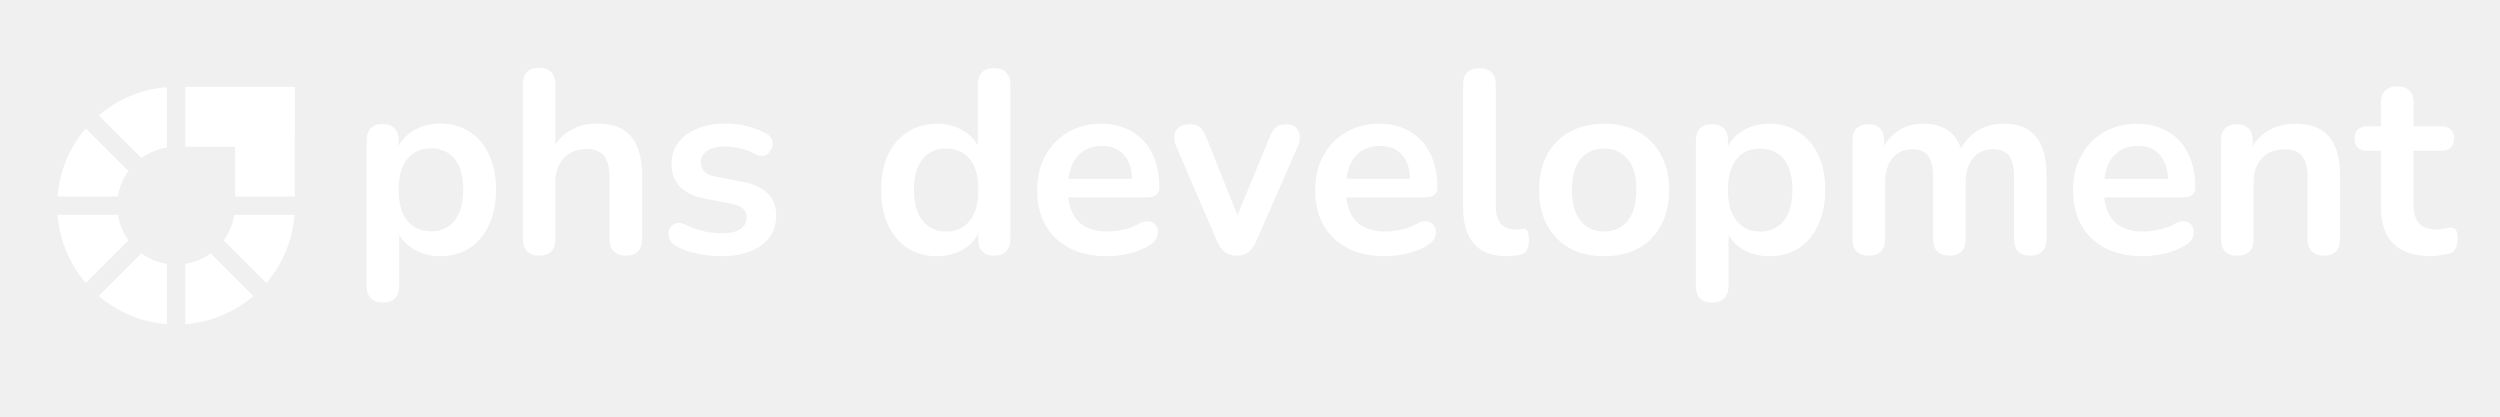
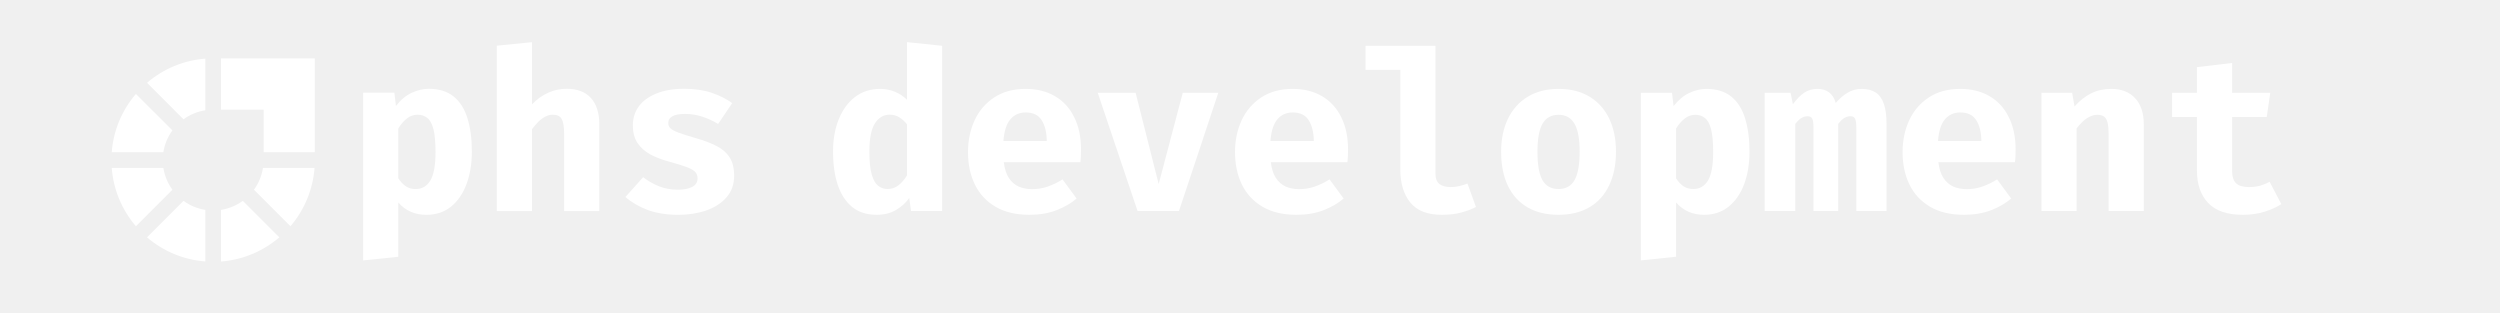
- <svg xmlns="http://www.w3.org/2000/svg" width="300" zoomAndPan="magnify" viewBox="0 0 224.88 37.5" height="50" preserveAspectRatio="xMidYMid meet" version="1.0">
+ <svg xmlns="http://www.w3.org/2000/svg" width="400" zoomAndPan="magnify" viewBox="0 0 300 37.5" height="50" preserveAspectRatio="xMidYMid meet" version="1.0">
  <defs>
    <g />
-     <clipPath id="0df2c410d7">
-       <path d="M 16 7.816 L 26.586 7.816 L 26.586 18 L 16 18 Z M 16 7.816 " clip-rule="nonzero" />
+     <clipPath id="8170b125d6">
+       <path d="M 26 7.004 L 37.828 7.004 L 37.828 19 L 26 19 Z M 26 7.004 " clip-rule="nonzero" />
    </clipPath>
-     <clipPath id="bffb2a2ee5">
-       <path d="M 8 7.816 L 15 7.816 L 15 29.281 L 8 29.281 Z M 8 7.816 " clip-rule="nonzero" />
+     <clipPath id="0389c8d76b">
+       <path d="M 17 7.004 L 25 7.004 L 25 31.426 L 17 31.426 Z M 17 7.004 " clip-rule="nonzero" />
    </clipPath>
-     <clipPath id="3441b4f336">
-       <path d="M 5.121 11 L 23 11 L 23 29.281 L 5.121 29.281 Z M 5.121 11 " clip-rule="nonzero" />
+     <clipPath id="c8b9297d65">
+       <path d="M 13.406 11 L 34 11 L 34 31.426 L 13.406 31.426 Z M 13.406 11 " clip-rule="nonzero" />
    </clipPath>
-     <clipPath id="a9ab16dcb4">
-       <path d="M 5.121 19 L 26.586 19 L 26.586 26 L 5.121 26 Z M 5.121 19 " clip-rule="nonzero" />
+     <clipPath id="b77d5e80de">
+       <path d="M 13.406 20 L 37.828 20 L 37.828 28 L 13.406 28 Z M 13.406 20 " clip-rule="nonzero" />
    </clipPath>
  </defs>
-   <g clip-path="url(#0df2c410d7)">
-     <path fill="#ffffff" d="M 21.102 17.684 L 26.473 17.684 L 26.477 7.816 L 16.613 7.816 L 16.613 13.211 L 21.102 13.211 Z M 21.102 17.684 " fill-opacity="1" fill-rule="evenodd" />
+   <g clip-path="url(#8170b125d6)">
+     <path fill="#ffffff" d="M 31.641 18.262 L 37.773 18.262 L 37.777 7.004 L 26.523 7.004 L 26.523 13.16 L 31.641 13.16 Z M 31.641 18.262 " fill-opacity="1" fill-rule="evenodd" />
  </g>
-   <g clip-path="url(#bffb2a2ee5)">
-     <path fill="#ffffff" d="M 14.961 13.277 L 14.961 7.848 C 12.695 8.023 10.559 8.906 8.836 10.387 L 12.672 14.227 C 13.348 13.73 14.133 13.406 14.961 13.277 Z M 14.961 29.172 L 14.961 23.746 C 14.133 23.621 13.348 23.293 12.668 22.801 L 8.832 26.637 C 10.559 28.113 12.695 29 14.961 29.172 Z M 14.961 29.172 " fill-opacity="1" fill-rule="evenodd" />
+   <g clip-path="url(#0389c8d76b)">
+     <path fill="#ffffff" d="M 24.637 13.234 L 24.637 7.039 C 22.051 7.234 19.613 8.246 17.645 9.938 L 22.023 14.316 C 22.793 13.75 23.688 13.383 24.637 13.234 Z M 24.637 31.375 L 24.637 25.184 C 23.688 25.039 22.793 24.664 22.02 24.102 L 17.641 28.48 C 19.613 30.168 22.051 31.18 24.637 31.375 Z M 24.637 31.375 " fill-opacity="1" fill-rule="evenodd" />
  </g>
-   <g clip-path="url(#3441b4f336)">
-     <path fill="#ffffff" d="M 11.504 15.395 L 7.664 11.559 C 6.184 13.281 5.297 15.418 5.125 17.684 L 10.555 17.684 C 10.684 16.855 11.008 16.07 11.504 15.395 Z M 22.742 26.637 L 18.906 22.801 C 18.227 23.293 17.441 23.621 16.613 23.746 L 16.613 29.176 C 18.879 29 21.02 28.113 22.742 26.637 Z M 22.742 26.637 " fill-opacity="1" fill-rule="evenodd" />
+   <g clip-path="url(#c8b9297d65)">
+     <path fill="#ffffff" d="M 20.691 15.648 L 16.309 11.273 C 14.617 13.242 13.605 15.68 13.41 18.262 L 19.605 18.262 C 19.754 17.316 20.121 16.422 20.691 15.648 Z M 33.52 28.48 L 29.137 24.102 C 28.363 24.664 27.469 25.039 26.523 25.184 L 26.523 31.383 C 29.105 31.18 31.551 30.168 33.52 28.48 Z M 33.52 28.48 " fill-opacity="1" fill-rule="evenodd" />
  </g>
-   <g clip-path="url(#a9ab16dcb4)">
-     <path fill="#ffffff" d="M 10.551 19.336 L 5.125 19.336 C 5.297 21.602 6.184 23.738 7.664 25.469 L 11.504 21.629 C 11.008 20.949 10.684 20.168 10.551 19.336 Z M 26.449 19.336 L 21.023 19.336 C 20.895 20.168 20.566 20.949 20.074 21.629 L 23.914 25.469 C 25.391 23.742 26.277 21.602 26.449 19.336 Z M 26.449 19.336 " fill-opacity="1" fill-rule="evenodd" />
+   <g clip-path="url(#b77d5e80de)">
+     <path fill="#ffffff" d="M 19.602 20.152 L 13.41 20.152 C 13.605 22.734 14.617 25.176 16.309 27.148 L 20.691 22.766 C 20.121 21.992 19.754 21.098 19.602 20.152 Z M 37.746 20.152 L 31.555 20.152 C 31.41 21.098 31.035 21.992 30.473 22.766 L 34.855 27.148 C 36.539 25.18 37.551 22.734 37.746 20.152 Z M 37.746 20.152 " fill-opacity="1" fill-rule="evenodd" />
  </g>
  <g fill="#ffffff" fill-opacity="1">
-     <g transform="translate(78.35244, 22.82311)">
+     <g transform="translate(98.90375, 25.32315)">
      <g>
-         <path d="M 5.922 0.234 C 4.922 0.234 4.039 -0.004 3.281 -0.484 C 2.531 -0.973 1.941 -1.664 1.516 -2.562 C 1.098 -3.457 0.891 -4.516 0.891 -5.734 C 0.891 -6.961 1.098 -8.02 1.516 -8.906 C 1.941 -9.789 2.531 -10.473 3.281 -10.953 C 4.039 -11.441 4.922 -11.688 5.922 -11.688 C 6.867 -11.688 7.695 -11.453 8.406 -10.984 C 9.125 -10.516 9.609 -9.895 9.859 -9.125 L 9.594 -9.125 L 9.594 -15.219 C 9.594 -15.695 9.719 -16.062 9.969 -16.312 C 10.219 -16.562 10.578 -16.688 11.047 -16.688 C 11.516 -16.688 11.875 -16.562 12.125 -16.312 C 12.383 -16.062 12.516 -15.695 12.516 -15.219 L 12.516 -1.312 C 12.516 -0.82 12.391 -0.445 12.141 -0.188 C 11.891 0.062 11.535 0.188 11.078 0.188 C 10.609 0.188 10.25 0.062 10 -0.188 C 9.75 -0.445 9.625 -0.82 9.625 -1.312 L 9.625 -3.141 L 9.875 -2.438 C 9.645 -1.625 9.172 -0.973 8.453 -0.484 C 7.734 -0.004 6.891 0.234 5.922 0.234 Z M 6.734 -1.984 C 7.316 -1.984 7.828 -2.125 8.266 -2.406 C 8.703 -2.688 9.039 -3.102 9.281 -3.656 C 9.52 -4.219 9.641 -4.91 9.641 -5.734 C 9.641 -6.984 9.375 -7.914 8.844 -8.531 C 8.312 -9.145 7.609 -9.453 6.734 -9.453 C 6.16 -9.453 5.656 -9.316 5.219 -9.047 C 4.781 -8.773 4.441 -8.359 4.203 -7.797 C 3.961 -7.242 3.844 -6.555 3.844 -5.734 C 3.844 -4.504 4.109 -3.57 4.641 -2.938 C 5.172 -2.301 5.867 -1.984 6.734 -1.984 Z M 6.734 -1.984 " />
+         <path d="M 9.938 -20.266 L 14.156 -19.828 L 14.156 0 L 10.422 0 L 10.203 -1.562 C 9.816 -1.008 9.297 -0.535 8.641 -0.141 C 7.992 0.254 7.207 0.453 6.281 0.453 C 5.102 0.453 4.129 0.141 3.359 -0.484 C 2.586 -1.117 2.008 -2.004 1.625 -3.141 C 1.25 -4.273 1.062 -5.609 1.062 -7.141 C 1.062 -8.598 1.289 -9.891 1.75 -11.016 C 2.207 -12.148 2.859 -13.039 3.703 -13.688 C 4.547 -14.332 5.551 -14.656 6.719 -14.656 C 7.352 -14.656 7.941 -14.539 8.484 -14.312 C 9.023 -14.094 9.508 -13.77 9.938 -13.344 Z M 7.859 -11.562 C 7.129 -11.562 6.539 -11.219 6.094 -10.531 C 5.645 -9.844 5.422 -8.703 5.422 -7.109 C 5.422 -5.941 5.516 -5.035 5.703 -4.391 C 5.891 -3.742 6.145 -3.289 6.469 -3.031 C 6.801 -2.77 7.18 -2.641 7.609 -2.641 C 8.086 -2.641 8.52 -2.785 8.906 -3.078 C 9.289 -3.379 9.633 -3.781 9.938 -4.281 L 9.938 -10.406 C 9.645 -10.77 9.332 -11.051 9 -11.25 C 8.676 -11.457 8.297 -11.562 7.859 -11.562 Z M 7.859 -11.562 " />
      </g>
    </g>
  </g>
  <g fill="#ffffff" fill-opacity="1">
-     <g transform="translate(92.39645, 22.82311)">
+     <g transform="translate(114.9252, 25.32315)">
      <g>
-         <path d="M 7.156 0.234 C 5.863 0.234 4.75 -0.004 3.812 -0.484 C 2.875 -0.973 2.148 -1.66 1.641 -2.547 C 1.141 -3.441 0.891 -4.5 0.891 -5.719 C 0.891 -6.895 1.133 -7.926 1.625 -8.812 C 2.113 -9.707 2.789 -10.41 3.656 -10.922 C 4.531 -11.43 5.52 -11.688 6.625 -11.688 C 7.438 -11.688 8.164 -11.551 8.812 -11.281 C 9.457 -11.02 10.008 -10.641 10.469 -10.141 C 10.938 -9.641 11.289 -9.031 11.531 -8.312 C 11.77 -7.602 11.891 -6.805 11.891 -5.922 C 11.891 -5.641 11.789 -5.426 11.594 -5.281 C 11.406 -5.133 11.129 -5.062 10.766 -5.062 L 3.25 -5.062 L 3.25 -6.734 L 9.828 -6.734 L 9.453 -6.391 C 9.453 -7.109 9.348 -7.707 9.141 -8.188 C 8.93 -8.676 8.625 -9.047 8.219 -9.297 C 7.82 -9.555 7.328 -9.688 6.734 -9.688 C 6.086 -9.688 5.531 -9.535 5.062 -9.234 C 4.602 -8.93 4.254 -8.5 4.016 -7.938 C 3.773 -7.383 3.656 -6.727 3.656 -5.969 L 3.656 -5.812 C 3.656 -4.531 3.953 -3.57 4.547 -2.938 C 5.148 -2.301 6.035 -1.984 7.203 -1.984 C 7.609 -1.984 8.066 -2.035 8.578 -2.141 C 9.086 -2.242 9.566 -2.422 10.016 -2.672 C 10.348 -2.859 10.641 -2.938 10.891 -2.906 C 11.141 -2.883 11.336 -2.797 11.484 -2.641 C 11.629 -2.484 11.719 -2.289 11.75 -2.062 C 11.781 -1.844 11.738 -1.613 11.625 -1.375 C 11.508 -1.145 11.312 -0.941 11.031 -0.766 C 10.477 -0.422 9.848 -0.164 9.141 0 C 8.43 0.156 7.77 0.234 7.156 0.234 Z M 7.156 0.234 " />
+         <path d="M 5.531 -5.859 C 5.625 -5.086 5.82 -4.461 6.125 -3.984 C 6.438 -3.504 6.832 -3.156 7.312 -2.938 C 7.801 -2.727 8.344 -2.625 8.938 -2.625 C 9.582 -2.625 10.207 -2.727 10.812 -2.938 C 11.426 -3.156 12.016 -3.441 12.578 -3.797 L 14.266 -1.5 C 13.598 -0.926 12.789 -0.457 11.844 -0.094 C 10.895 0.27 9.816 0.453 8.609 0.453 C 6.984 0.453 5.625 0.129 4.531 -0.516 C 3.438 -1.16 2.613 -2.047 2.062 -3.172 C 1.508 -4.305 1.234 -5.609 1.234 -7.078 C 1.234 -8.473 1.5 -9.742 2.031 -10.891 C 2.562 -12.035 3.344 -12.945 4.375 -13.625 C 5.406 -14.312 6.664 -14.656 8.156 -14.656 C 9.508 -14.656 10.68 -14.363 11.672 -13.781 C 12.66 -13.207 13.426 -12.375 13.969 -11.281 C 14.52 -10.195 14.797 -8.895 14.797 -7.375 C 14.797 -7.133 14.789 -6.875 14.781 -6.594 C 14.77 -6.32 14.75 -6.078 14.719 -5.859 Z M 8.156 -11.828 C 7.395 -11.828 6.781 -11.551 6.312 -11 C 5.852 -10.457 5.578 -9.594 5.484 -8.406 L 10.688 -8.406 C 10.676 -9.438 10.473 -10.266 10.078 -10.891 C 9.691 -11.516 9.051 -11.828 8.156 -11.828 Z M 8.156 -11.828 " />
      </g>
    </g>
  </g>
  <g fill="#ffffff" fill-opacity="1">
-     <g transform="translate(105.0829, 22.82311)">
+     <g transform="translate(130.9467, 25.32315)">
      <g>
-         <path d="M 6.156 0.188 C 5.77 0.188 5.43 0.086 5.141 -0.109 C 4.848 -0.316 4.609 -0.629 4.422 -1.047 L 0.703 -9.688 C 0.555 -10.031 0.504 -10.348 0.547 -10.641 C 0.586 -10.941 0.727 -11.18 0.969 -11.359 C 1.207 -11.547 1.539 -11.641 1.969 -11.641 C 2.32 -11.641 2.609 -11.555 2.828 -11.391 C 3.047 -11.223 3.242 -10.914 3.422 -10.469 L 6.578 -2.578 L 5.875 -2.578 L 9.125 -10.484 C 9.301 -10.922 9.5 -11.223 9.719 -11.391 C 9.945 -11.555 10.258 -11.641 10.656 -11.641 C 11 -11.641 11.27 -11.547 11.469 -11.359 C 11.664 -11.18 11.785 -10.945 11.828 -10.656 C 11.879 -10.375 11.832 -10.062 11.688 -9.719 L 7.891 -1.047 C 7.711 -0.629 7.477 -0.316 7.188 -0.109 C 6.906 0.086 6.562 0.188 6.156 0.188 Z M 6.156 0.188 " />
+         <path d="M 15.25 -14.188 L 10.531 0 L 5.562 0 L 0.781 -14.188 L 5.328 -14.188 L 8.094 -3.234 L 10.984 -14.188 Z M 15.25 -14.188 " />
      </g>
    </g>
  </g>
  <g fill="#ffffff" fill-opacity="1">
-     <g transform="translate(117.4182, 22.82311)">
+     <g transform="translate(146.9682, 25.32315)">
      <g>
-         <path d="M 7.156 0.234 C 5.863 0.234 4.75 -0.004 3.812 -0.484 C 2.875 -0.973 2.148 -1.66 1.641 -2.547 C 1.141 -3.441 0.891 -4.5 0.891 -5.719 C 0.891 -6.895 1.133 -7.926 1.625 -8.812 C 2.113 -9.707 2.789 -10.41 3.656 -10.922 C 4.531 -11.43 5.52 -11.688 6.625 -11.688 C 7.438 -11.688 8.164 -11.551 8.812 -11.281 C 9.457 -11.02 10.008 -10.641 10.469 -10.141 C 10.938 -9.641 11.289 -9.031 11.531 -8.312 C 11.77 -7.602 11.891 -6.805 11.891 -5.922 C 11.891 -5.641 11.789 -5.426 11.594 -5.281 C 11.406 -5.133 11.129 -5.062 10.766 -5.062 L 3.25 -5.062 L 3.25 -6.734 L 9.828 -6.734 L 9.453 -6.391 C 9.453 -7.109 9.348 -7.707 9.141 -8.188 C 8.93 -8.676 8.625 -9.047 8.219 -9.297 C 7.82 -9.555 7.328 -9.688 6.734 -9.688 C 6.086 -9.688 5.531 -9.535 5.062 -9.234 C 4.602 -8.93 4.254 -8.5 4.016 -7.938 C 3.773 -7.383 3.656 -6.727 3.656 -5.969 L 3.656 -5.812 C 3.656 -4.531 3.953 -3.57 4.547 -2.938 C 5.148 -2.301 6.035 -1.984 7.203 -1.984 C 7.609 -1.984 8.066 -2.035 8.578 -2.141 C 9.086 -2.242 9.566 -2.422 10.016 -2.672 C 10.348 -2.859 10.641 -2.938 10.891 -2.906 C 11.141 -2.883 11.336 -2.797 11.484 -2.641 C 11.629 -2.484 11.719 -2.289 11.75 -2.062 C 11.781 -1.844 11.738 -1.613 11.625 -1.375 C 11.508 -1.145 11.312 -0.941 11.031 -0.766 C 10.477 -0.422 9.848 -0.164 9.141 0 C 8.43 0.156 7.77 0.234 7.156 0.234 Z M 7.156 0.234 " />
+         <path d="M 5.531 -5.859 C 5.625 -5.086 5.82 -4.461 6.125 -3.984 C 6.438 -3.504 6.832 -3.156 7.312 -2.938 C 7.801 -2.727 8.344 -2.625 8.938 -2.625 C 9.582 -2.625 10.207 -2.727 10.812 -2.938 C 11.426 -3.156 12.016 -3.441 12.578 -3.797 L 14.266 -1.5 C 13.598 -0.926 12.789 -0.457 11.844 -0.094 C 10.895 0.27 9.816 0.453 8.609 0.453 C 6.984 0.453 5.625 0.129 4.531 -0.516 C 3.438 -1.16 2.613 -2.047 2.062 -3.172 C 1.508 -4.305 1.234 -5.609 1.234 -7.078 C 1.234 -8.473 1.5 -9.742 2.031 -10.891 C 2.562 -12.035 3.344 -12.945 4.375 -13.625 C 5.406 -14.312 6.664 -14.656 8.156 -14.656 C 9.508 -14.656 10.68 -14.363 11.672 -13.781 C 12.66 -13.207 13.426 -12.375 13.969 -11.281 C 14.52 -10.195 14.797 -8.895 14.797 -7.375 C 14.797 -7.133 14.789 -6.875 14.781 -6.594 C 14.77 -6.32 14.75 -6.078 14.719 -5.859 Z M 8.156 -11.828 C 7.395 -11.828 6.781 -11.551 6.312 -11 C 5.852 -10.457 5.578 -9.594 5.484 -8.406 L 10.688 -8.406 C 10.676 -9.438 10.473 -10.266 10.078 -10.891 C 9.691 -11.516 9.051 -11.828 8.156 -11.828 Z M 8.156 -11.828 " />
      </g>
    </g>
  </g>
  <g fill="#ffffff" fill-opacity="1">
-     <g transform="translate(130.1046, 22.82311)">
+     <g transform="translate(162.9896, 25.32315)">
      <g>
-         <path d="M 5.438 0.234 C 4.133 0.234 3.156 -0.133 2.5 -0.875 C 1.844 -1.613 1.516 -2.703 1.516 -4.141 L 1.516 -15.219 C 1.516 -15.695 1.641 -16.062 1.891 -16.312 C 2.141 -16.562 2.5 -16.688 2.969 -16.688 C 3.438 -16.688 3.801 -16.562 4.062 -16.312 C 4.32 -16.062 4.453 -15.695 4.453 -15.219 L 4.453 -4.281 C 4.453 -3.562 4.602 -3.031 4.906 -2.688 C 5.207 -2.344 5.641 -2.172 6.203 -2.172 C 6.328 -2.172 6.441 -2.176 6.547 -2.188 C 6.66 -2.195 6.77 -2.207 6.875 -2.219 C 7.094 -2.25 7.238 -2.191 7.312 -2.047 C 7.395 -1.898 7.438 -1.598 7.438 -1.141 C 7.438 -0.754 7.359 -0.453 7.203 -0.234 C 7.047 -0.016 6.789 0.113 6.438 0.156 C 6.281 0.176 6.113 0.191 5.938 0.203 C 5.77 0.223 5.602 0.234 5.438 0.234 Z M 5.438 0.234 " />
+         <path d="M 9.266 -19.828 L 9.266 -4.469 C 9.266 -3.895 9.426 -3.484 9.75 -3.234 C 10.082 -2.992 10.535 -2.875 11.109 -2.875 C 11.473 -2.875 11.82 -2.914 12.156 -3 C 12.5 -3.082 12.816 -3.18 13.109 -3.297 L 14.125 -0.484 C 13.645 -0.234 13.066 -0.016 12.391 0.172 C 11.711 0.359 10.922 0.453 10.016 0.453 C 8.305 0.453 7.051 -0.035 6.25 -1.016 C 5.445 -2.004 5.047 -3.328 5.047 -4.984 L 5.047 -16.938 L 0.875 -16.938 L 0.875 -19.828 Z M 9.266 -19.828 " />
      </g>
    </g>
  </g>
  <g fill="#ffffff" fill-opacity="1">
-     <g transform="translate(137.5713, 22.82311)">
+     <g transform="translate(179.0111, 25.32315)">
      <g>
-         <path d="M 6.734 0.234 C 5.555 0.234 4.531 -0.004 3.656 -0.484 C 2.781 -0.973 2.098 -1.664 1.609 -2.562 C 1.129 -3.457 0.891 -4.516 0.891 -5.734 C 0.891 -6.648 1.023 -7.473 1.297 -8.203 C 1.566 -8.93 1.957 -9.555 2.469 -10.078 C 2.988 -10.598 3.609 -10.992 4.328 -11.266 C 5.047 -11.547 5.848 -11.688 6.734 -11.688 C 7.922 -11.688 8.953 -11.441 9.828 -10.953 C 10.703 -10.473 11.379 -9.785 11.859 -8.891 C 12.348 -8.004 12.594 -6.953 12.594 -5.734 C 12.594 -4.816 12.453 -3.988 12.172 -3.25 C 11.898 -2.52 11.508 -1.891 11 -1.359 C 10.488 -0.836 9.875 -0.441 9.156 -0.172 C 8.438 0.098 7.629 0.234 6.734 0.234 Z M 6.734 -1.984 C 7.316 -1.984 7.828 -2.125 8.266 -2.406 C 8.703 -2.688 9.039 -3.102 9.281 -3.656 C 9.52 -4.219 9.641 -4.91 9.641 -5.734 C 9.641 -6.984 9.375 -7.914 8.844 -8.531 C 8.312 -9.145 7.609 -9.453 6.734 -9.453 C 6.16 -9.453 5.656 -9.316 5.219 -9.047 C 4.781 -8.773 4.441 -8.359 4.203 -7.797 C 3.961 -7.242 3.844 -6.555 3.844 -5.734 C 3.844 -4.504 4.109 -3.57 4.641 -2.938 C 5.172 -2.301 5.867 -1.984 6.734 -1.984 Z M 6.734 -1.984 " />
+         <path d="M 8.016 -14.656 C 9.473 -14.656 10.711 -14.344 11.734 -13.719 C 12.766 -13.094 13.551 -12.219 14.094 -11.094 C 14.633 -9.969 14.906 -8.648 14.906 -7.141 C 14.906 -5.555 14.629 -4.195 14.078 -3.062 C 13.535 -1.926 12.75 -1.055 11.719 -0.453 C 10.695 0.148 9.461 0.453 8.016 0.453 C 6.566 0.453 5.328 0.156 4.297 -0.438 C 3.273 -1.031 2.488 -1.895 1.938 -3.031 C 1.395 -4.164 1.125 -5.523 1.125 -7.109 C 1.125 -8.609 1.395 -9.926 1.938 -11.062 C 2.488 -12.195 3.273 -13.078 4.297 -13.703 C 5.328 -14.336 6.566 -14.656 8.016 -14.656 Z M 8.016 -11.547 C 7.148 -11.547 6.508 -11.191 6.094 -10.484 C 5.688 -9.773 5.484 -8.648 5.484 -7.109 C 5.484 -5.535 5.688 -4.395 6.094 -3.688 C 6.508 -2.988 7.148 -2.641 8.016 -2.641 C 8.879 -2.641 9.516 -2.988 9.922 -3.688 C 10.336 -4.395 10.547 -5.547 10.547 -7.141 C 10.547 -8.672 10.336 -9.785 9.922 -10.484 C 9.516 -11.191 8.879 -11.547 8.016 -11.547 Z M 8.016 -11.547 " />
      </g>
    </g>
  </g>
  <g fill="#ffffff" fill-opacity="1">
-     <g transform="translate(151.0536, 22.82311)">
+     <g transform="translate(195.0326, 25.32315)">
      <g>
-         <path d="M 2.969 4.406 C 2.5 4.406 2.141 4.281 1.891 4.031 C 1.641 3.781 1.516 3.41 1.516 2.922 L 1.516 -10.156 C 1.516 -10.645 1.641 -11.016 1.891 -11.266 C 2.141 -11.516 2.492 -11.641 2.953 -11.641 C 3.422 -11.641 3.781 -11.516 4.031 -11.266 C 4.281 -11.016 4.406 -10.645 4.406 -10.156 L 4.406 -8.328 L 4.141 -9.031 C 4.379 -9.832 4.859 -10.473 5.578 -10.953 C 6.305 -11.441 7.156 -11.688 8.125 -11.688 C 9.125 -11.688 10 -11.441 10.75 -10.953 C 11.508 -10.473 12.098 -9.789 12.516 -8.906 C 12.941 -8.02 13.156 -6.961 13.156 -5.734 C 13.156 -4.516 12.941 -3.457 12.516 -2.562 C 12.098 -1.664 11.516 -0.973 10.766 -0.484 C 10.016 -0.004 9.133 0.234 8.125 0.234 C 7.164 0.234 6.328 0 5.609 -0.469 C 4.898 -0.945 4.422 -1.57 4.172 -2.344 L 4.453 -2.344 L 4.453 2.922 C 4.453 3.41 4.32 3.781 4.062 4.031 C 3.801 4.281 3.438 4.406 2.969 4.406 Z M 7.297 -1.984 C 7.879 -1.984 8.391 -2.125 8.828 -2.406 C 9.266 -2.688 9.602 -3.102 9.844 -3.656 C 10.082 -4.219 10.203 -4.91 10.203 -5.734 C 10.203 -6.984 9.938 -7.914 9.406 -8.531 C 8.875 -9.145 8.172 -9.453 7.297 -9.453 C 6.723 -9.453 6.219 -9.316 5.781 -9.047 C 5.344 -8.773 5.004 -8.359 4.766 -7.797 C 4.523 -7.242 4.406 -6.555 4.406 -5.734 C 4.406 -4.504 4.664 -3.57 5.188 -2.938 C 5.719 -2.301 6.422 -1.984 7.297 -1.984 Z M 7.297 -1.984 " />
+         <path d="M 9.719 -14.656 C 10.957 -14.656 11.957 -14.348 12.719 -13.734 C 13.477 -13.117 14.031 -12.25 14.375 -11.125 C 14.727 -10 14.906 -8.672 14.906 -7.141 C 14.906 -5.672 14.691 -4.363 14.266 -3.219 C 13.836 -2.082 13.219 -1.188 12.406 -0.531 C 11.594 0.125 10.609 0.453 9.453 0.453 C 8.078 0.453 6.957 -0.039 6.094 -1.031 L 6.094 5.484 L 1.875 5.922 L 1.875 -14.188 L 5.609 -14.188 L 5.797 -12.594 C 6.379 -13.332 7.008 -13.859 7.688 -14.172 C 8.375 -14.492 9.051 -14.656 9.719 -14.656 Z M 8.422 -11.547 C 7.93 -11.547 7.5 -11.395 7.125 -11.094 C 6.75 -10.801 6.406 -10.406 6.094 -9.906 L 6.094 -3.922 C 6.383 -3.484 6.691 -3.16 7.016 -2.953 C 7.348 -2.742 7.734 -2.641 8.172 -2.641 C 8.922 -2.641 9.504 -2.977 9.922 -3.656 C 10.336 -4.344 10.547 -5.484 10.547 -7.078 C 10.547 -8.254 10.461 -9.164 10.297 -9.812 C 10.129 -10.457 9.883 -10.906 9.562 -11.156 C 9.238 -11.414 8.859 -11.547 8.422 -11.547 Z M 8.422 -11.547 " />
      </g>
    </g>
  </g>
  <g fill="#ffffff" fill-opacity="1">
-     <g transform="translate(165.0976, 22.82311)">
+     <g transform="translate(211.0541, 25.32315)">
      <g>
-         <path d="M 3.016 0.188 C 2.547 0.188 2.188 0.062 1.938 -0.188 C 1.688 -0.445 1.562 -0.82 1.562 -1.312 L 1.562 -10.156 C 1.562 -10.645 1.688 -11.016 1.938 -11.266 C 2.188 -11.516 2.539 -11.641 3 -11.641 C 3.445 -11.641 3.797 -11.516 4.047 -11.266 C 4.297 -11.016 4.422 -10.645 4.422 -10.156 L 4.422 -8.453 L 4.172 -9.156 C 4.484 -9.938 4.961 -10.551 5.609 -11 C 6.266 -11.457 7.047 -11.688 7.953 -11.688 C 8.879 -11.688 9.641 -11.469 10.234 -11.031 C 10.828 -10.594 11.238 -9.922 11.469 -9.016 L 11.141 -9.016 C 11.453 -9.836 11.969 -10.488 12.688 -10.969 C 13.406 -11.445 14.234 -11.688 15.172 -11.688 C 16.047 -11.688 16.766 -11.516 17.328 -11.172 C 17.898 -10.828 18.328 -10.305 18.609 -9.609 C 18.891 -8.91 19.031 -8.031 19.031 -6.969 L 19.031 -1.312 C 19.031 -0.82 18.898 -0.445 18.641 -0.188 C 18.379 0.062 18.02 0.188 17.562 0.188 C 17.094 0.188 16.734 0.062 16.484 -0.188 C 16.234 -0.445 16.109 -0.82 16.109 -1.312 L 16.109 -6.859 C 16.109 -7.734 15.961 -8.375 15.672 -8.781 C 15.379 -9.188 14.891 -9.391 14.203 -9.391 C 13.441 -9.391 12.844 -9.117 12.406 -8.578 C 11.969 -8.035 11.75 -7.289 11.75 -6.344 L 11.75 -1.312 C 11.75 -0.82 11.625 -0.445 11.375 -0.188 C 11.125 0.062 10.766 0.188 10.297 0.188 C 9.828 0.188 9.461 0.062 9.203 -0.188 C 8.953 -0.445 8.828 -0.82 8.828 -1.312 L 8.828 -6.859 C 8.828 -7.734 8.68 -8.375 8.391 -8.781 C 8.098 -9.188 7.617 -9.391 6.953 -9.391 C 6.191 -9.391 5.594 -9.117 5.156 -8.578 C 4.719 -8.035 4.5 -7.289 4.5 -6.344 L 4.5 -1.312 C 4.5 -0.312 4.004 0.188 3.016 0.188 Z M 3.016 0.188 " />
+         <path d="M 12.359 -14.656 C 13.035 -14.656 13.594 -14.508 14.031 -14.219 C 14.469 -13.938 14.789 -13.488 15 -12.875 C 15.219 -12.27 15.328 -11.477 15.328 -10.5 L 15.328 0 L 11.703 0 L 11.703 -10.016 C 11.703 -10.516 11.656 -10.863 11.562 -11.062 C 11.469 -11.27 11.281 -11.375 11 -11.375 C 10.77 -11.375 10.535 -11.312 10.297 -11.188 C 10.066 -11.062 9.812 -10.816 9.531 -10.453 L 9.531 0 L 6.562 0 L 6.562 -10.016 C 6.562 -10.516 6.516 -10.863 6.422 -11.062 C 6.328 -11.27 6.133 -11.375 5.844 -11.375 C 5.625 -11.375 5.395 -11.312 5.156 -11.188 C 4.926 -11.062 4.664 -10.816 4.375 -10.453 L 4.375 0 L 0.703 0 L 0.703 -14.188 L 3.812 -14.188 L 4.094 -12.812 C 4.531 -13.414 4.977 -13.875 5.438 -14.188 C 5.895 -14.5 6.43 -14.656 7.047 -14.656 C 7.586 -14.656 8.047 -14.52 8.422 -14.25 C 8.797 -13.977 9.066 -13.551 9.234 -12.969 C 9.66 -13.469 10.129 -13.875 10.641 -14.188 C 11.16 -14.5 11.734 -14.656 12.359 -14.656 Z M 12.359 -14.656 " />
      </g>
    </g>
  </g>
  <g fill="#ffffff" fill-opacity="1">
-     <g transform="translate(185.6253, 22.82311)">
+     <g transform="translate(227.0755, 25.32315)">
      <g>
-         <path d="M 7.156 0.234 C 5.863 0.234 4.75 -0.004 3.812 -0.484 C 2.875 -0.973 2.148 -1.66 1.641 -2.547 C 1.141 -3.441 0.891 -4.5 0.891 -5.719 C 0.891 -6.895 1.133 -7.926 1.625 -8.812 C 2.113 -9.707 2.789 -10.41 3.656 -10.922 C 4.531 -11.43 5.52 -11.688 6.625 -11.688 C 7.438 -11.688 8.164 -11.551 8.812 -11.281 C 9.457 -11.02 10.008 -10.641 10.469 -10.141 C 10.938 -9.641 11.289 -9.031 11.531 -8.312 C 11.77 -7.602 11.891 -6.805 11.891 -5.922 C 11.891 -5.641 11.789 -5.426 11.594 -5.281 C 11.406 -5.133 11.129 -5.062 10.766 -5.062 L 3.25 -5.062 L 3.25 -6.734 L 9.828 -6.734 L 9.453 -6.391 C 9.453 -7.109 9.348 -7.707 9.141 -8.188 C 8.93 -8.676 8.625 -9.047 8.219 -9.297 C 7.82 -9.555 7.328 -9.688 6.734 -9.688 C 6.086 -9.688 5.531 -9.535 5.062 -9.234 C 4.602 -8.93 4.254 -8.5 4.016 -7.938 C 3.773 -7.383 3.656 -6.727 3.656 -5.969 L 3.656 -5.812 C 3.656 -4.531 3.953 -3.57 4.547 -2.938 C 5.148 -2.301 6.035 -1.984 7.203 -1.984 C 7.609 -1.984 8.066 -2.035 8.578 -2.141 C 9.086 -2.242 9.566 -2.422 10.016 -2.672 C 10.348 -2.859 10.641 -2.938 10.891 -2.906 C 11.141 -2.883 11.336 -2.797 11.484 -2.641 C 11.629 -2.484 11.719 -2.289 11.75 -2.062 C 11.781 -1.844 11.738 -1.613 11.625 -1.375 C 11.508 -1.145 11.312 -0.941 11.031 -0.766 C 10.477 -0.422 9.848 -0.164 9.141 0 C 8.43 0.156 7.77 0.234 7.156 0.234 Z M 7.156 0.234 " />
+         <path d="M 5.531 -5.859 C 5.625 -5.086 5.82 -4.461 6.125 -3.984 C 6.438 -3.504 6.832 -3.156 7.312 -2.938 C 7.801 -2.727 8.344 -2.625 8.938 -2.625 C 9.582 -2.625 10.207 -2.727 10.812 -2.938 C 11.426 -3.156 12.016 -3.441 12.578 -3.797 L 14.266 -1.5 C 13.598 -0.926 12.789 -0.457 11.844 -0.094 C 10.895 0.27 9.816 0.453 8.609 0.453 C 6.984 0.453 5.625 0.129 4.531 -0.516 C 3.438 -1.16 2.613 -2.047 2.062 -3.172 C 1.508 -4.305 1.234 -5.609 1.234 -7.078 C 1.234 -8.473 1.5 -9.742 2.031 -10.891 C 2.562 -12.035 3.344 -12.945 4.375 -13.625 C 5.406 -14.312 6.664 -14.656 8.156 -14.656 C 9.508 -14.656 10.68 -14.363 11.672 -13.781 C 12.66 -13.207 13.426 -12.375 13.969 -11.281 C 14.52 -10.195 14.797 -8.895 14.797 -7.375 C 14.797 -7.133 14.789 -6.875 14.781 -6.594 C 14.77 -6.32 14.75 -6.078 14.719 -5.859 Z M 8.156 -11.828 C 7.395 -11.828 6.781 -11.551 6.312 -11 C 5.852 -10.457 5.578 -9.594 5.484 -8.406 L 10.688 -8.406 C 10.676 -9.438 10.473 -10.266 10.078 -10.891 C 9.691 -11.516 9.051 -11.828 8.156 -11.828 Z M 8.156 -11.828 " />
      </g>
    </g>
  </g>
  <g fill="#ffffff" fill-opacity="1">
-     <g transform="translate(198.3117, 22.82311)">
+     <g transform="translate(243.097, 25.32315)">
      <g>
-         <path d="M 2.969 0.188 C 2.5 0.188 2.141 0.062 1.891 -0.188 C 1.641 -0.445 1.516 -0.82 1.516 -1.312 L 1.516 -10.156 C 1.516 -10.645 1.641 -11.016 1.891 -11.266 C 2.141 -11.516 2.492 -11.641 2.953 -11.641 C 3.398 -11.641 3.75 -11.516 4 -11.266 C 4.25 -11.016 4.375 -10.645 4.375 -10.156 L 4.375 -8.562 L 4.125 -9.156 C 4.469 -9.977 5 -10.602 5.719 -11.031 C 6.445 -11.469 7.27 -11.688 8.188 -11.688 C 9.113 -11.688 9.875 -11.516 10.469 -11.172 C 11.062 -10.828 11.504 -10.305 11.797 -9.609 C 12.086 -8.91 12.234 -8.031 12.234 -6.969 L 12.234 -1.312 C 12.234 -0.82 12.109 -0.445 11.859 -0.188 C 11.617 0.062 11.266 0.188 10.797 0.188 C 10.328 0.188 9.961 0.062 9.703 -0.188 C 9.441 -0.445 9.312 -0.82 9.312 -1.312 L 9.312 -6.828 C 9.312 -7.723 9.145 -8.375 8.812 -8.781 C 8.477 -9.188 7.957 -9.391 7.25 -9.391 C 6.395 -9.391 5.711 -9.117 5.203 -8.578 C 4.703 -8.035 4.453 -7.32 4.453 -6.438 L 4.453 -1.312 C 4.453 -0.312 3.957 0.188 2.969 0.188 Z M 2.969 0.188 " />
+         <path d="M 1.875 0 L 1.875 -14.188 L 5.562 -14.188 L 5.844 -12.547 C 6.477 -13.254 7.145 -13.781 7.844 -14.125 C 8.551 -14.477 9.359 -14.656 10.266 -14.656 C 11.473 -14.656 12.422 -14.285 13.109 -13.547 C 13.805 -12.805 14.156 -11.766 14.156 -10.422 L 14.156 0 L 9.938 0 L 9.938 -9.203 C 9.938 -9.785 9.895 -10.25 9.812 -10.594 C 9.738 -10.938 9.598 -11.18 9.391 -11.328 C 9.191 -11.473 8.922 -11.547 8.578 -11.547 C 8.285 -11.547 8 -11.477 7.719 -11.344 C 7.438 -11.219 7.16 -11.035 6.891 -10.797 C 6.629 -10.555 6.363 -10.266 6.094 -9.922 L 6.094 0 Z M 1.875 0 " />
      </g>
    </g>
  </g>
  <g fill="#ffffff" fill-opacity="1">
-     <g transform="translate(212.0046, 22.82311)">
+     <g transform="translate(259.1185, 25.32315)">
      <g>
-         <path d="M 6.766 0.234 C 5.754 0.234 4.906 0.062 4.219 -0.281 C 3.539 -0.625 3.035 -1.125 2.703 -1.781 C 2.379 -2.445 2.219 -3.273 2.219 -4.266 L 2.219 -9.25 L 1 -9.25 C 0.625 -9.25 0.336 -9.344 0.141 -9.531 C -0.055 -9.727 -0.156 -10 -0.156 -10.344 C -0.156 -10.707 -0.055 -10.984 0.141 -11.172 C 0.336 -11.359 0.625 -11.453 1 -11.453 L 2.219 -11.453 L 2.219 -13.578 C 2.219 -14.055 2.348 -14.422 2.609 -14.672 C 2.867 -14.922 3.234 -15.047 3.703 -15.047 C 4.172 -15.047 4.531 -14.922 4.781 -14.672 C 5.031 -14.422 5.156 -14.055 5.156 -13.578 L 5.156 -11.453 L 7.625 -11.453 C 8 -11.453 8.285 -11.359 8.484 -11.172 C 8.691 -10.984 8.797 -10.707 8.797 -10.344 C 8.797 -10 8.691 -9.727 8.484 -9.531 C 8.285 -9.344 8 -9.25 7.625 -9.25 L 5.156 -9.25 L 5.156 -4.422 C 5.156 -3.672 5.316 -3.109 5.641 -2.734 C 5.961 -2.359 6.492 -2.172 7.234 -2.172 C 7.492 -2.172 7.723 -2.191 7.922 -2.234 C 8.129 -2.285 8.312 -2.32 8.469 -2.344 C 8.656 -2.352 8.812 -2.289 8.938 -2.156 C 9.062 -2.031 9.125 -1.766 9.125 -1.359 C 9.125 -1.047 9.07 -0.766 8.969 -0.516 C 8.875 -0.273 8.691 -0.109 8.422 -0.016 C 8.223 0.035 7.957 0.086 7.625 0.141 C 7.301 0.203 7.016 0.234 6.766 0.234 Z M 6.766 0.234 " />
+         <path d="M 14.641 -0.828 C 14.086 -0.473 13.422 -0.172 12.641 0.078 C 11.859 0.328 10.977 0.453 10 0.453 C 8.145 0.453 6.766 -0.02 5.859 -0.969 C 4.961 -1.914 4.516 -3.207 4.516 -4.844 L 4.516 -11.281 L 1.531 -11.281 L 1.531 -14.188 L 4.516 -14.188 L 4.516 -17.266 L 8.734 -17.766 L 8.734 -14.188 L 13.312 -14.188 L 12.891 -11.281 L 8.734 -11.281 L 8.734 -4.844 C 8.734 -4.133 8.895 -3.629 9.219 -3.328 C 9.539 -3.023 10.051 -2.875 10.75 -2.875 C 11.25 -2.875 11.707 -2.93 12.125 -3.047 C 12.539 -3.172 12.91 -3.328 13.234 -3.516 Z M 14.641 -0.828 " />
      </g>
    </g>
  </g>
  <g fill="#ffffff" fill-opacity="1">
-     <g transform="translate(31.41202, 22.81994)">
+     <g transform="translate(41.70061, 25.32676)">
      <g>
-         <path d="M 2.984 4.406 C 2.516 4.406 2.156 4.281 1.906 4.031 C 1.656 3.781 1.531 3.414 1.531 2.938 L 1.531 -10.172 C 1.531 -10.66 1.656 -11.031 1.906 -11.281 C 2.156 -11.531 2.504 -11.656 2.953 -11.656 C 3.422 -11.656 3.781 -11.531 4.031 -11.281 C 4.281 -11.031 4.406 -10.66 4.406 -10.172 L 4.406 -8.344 L 4.156 -9.047 C 4.383 -9.848 4.863 -10.488 5.594 -10.969 C 6.32 -11.457 7.172 -11.703 8.141 -11.703 C 9.141 -11.703 10.016 -11.457 10.766 -10.969 C 11.523 -10.488 12.113 -9.805 12.531 -8.922 C 12.957 -8.035 13.172 -6.977 13.172 -5.75 C 13.172 -4.531 12.957 -3.469 12.531 -2.562 C 12.113 -1.664 11.531 -0.973 10.781 -0.484 C 10.031 -0.004 9.148 0.234 8.141 0.234 C 7.18 0.234 6.344 -0.004 5.625 -0.484 C 4.906 -0.961 4.422 -1.582 4.172 -2.344 L 4.453 -2.344 L 4.453 2.938 C 4.453 3.414 4.32 3.781 4.062 4.031 C 3.812 4.281 3.453 4.406 2.984 4.406 Z M 7.312 -2 C 7.895 -2 8.406 -2.141 8.844 -2.422 C 9.281 -2.703 9.617 -3.117 9.859 -3.672 C 10.098 -4.223 10.219 -4.914 10.219 -5.75 C 10.219 -7 9.953 -7.93 9.422 -8.547 C 8.891 -9.16 8.188 -9.469 7.312 -9.469 C 6.738 -9.469 6.234 -9.332 5.797 -9.062 C 5.359 -8.789 5.016 -8.375 4.766 -7.812 C 4.523 -7.258 4.406 -6.57 4.406 -5.75 C 4.406 -4.508 4.672 -3.57 5.203 -2.938 C 5.734 -2.312 6.438 -2 7.312 -2 Z M 7.312 -2 " />
+         <path d="M 9.734 -14.672 C 10.973 -14.672 11.973 -14.363 12.734 -13.75 C 13.492 -13.133 14.047 -12.266 14.391 -11.141 C 14.742 -10.016 14.922 -8.68 14.922 -7.141 C 14.922 -5.68 14.707 -4.379 14.281 -3.234 C 13.852 -2.086 13.234 -1.188 12.422 -0.531 C 11.609 0.125 10.625 0.453 9.469 0.453 C 8.082 0.453 6.957 -0.039 6.094 -1.031 L 6.094 5.484 L 1.875 5.922 L 1.875 -14.203 L 5.625 -14.203 L 5.812 -12.609 C 6.383 -13.348 7.016 -13.875 7.703 -14.188 C 8.391 -14.508 9.066 -14.672 9.734 -14.672 Z M 8.422 -11.562 C 7.93 -11.562 7.5 -11.41 7.125 -11.109 C 6.75 -10.816 6.406 -10.414 6.094 -9.906 L 6.094 -3.922 C 6.395 -3.484 6.707 -3.16 7.031 -2.953 C 7.352 -2.742 7.738 -2.641 8.188 -2.641 C 8.938 -2.641 9.52 -2.977 9.938 -3.656 C 10.352 -4.344 10.562 -5.488 10.562 -7.094 C 10.562 -8.27 10.477 -9.18 10.312 -9.828 C 10.145 -10.473 9.898 -10.922 9.578 -11.172 C 9.254 -11.43 8.867 -11.562 8.422 -11.562 Z M 8.422 -11.562 " />
      </g>
    </g>
  </g>
  <g fill="#ffffff" fill-opacity="1">
-     <g transform="translate(45.4699, 22.81994)">
+     <g transform="translate(57.74304, 25.32676)">
      <g>
-         <path d="M 2.984 0.188 C 2.516 0.188 2.156 0.055 1.906 -0.203 C 1.656 -0.461 1.531 -0.832 1.531 -1.312 L 1.531 -15.234 C 1.531 -15.723 1.656 -16.094 1.906 -16.344 C 2.156 -16.594 2.516 -16.719 2.984 -16.719 C 3.453 -16.719 3.812 -16.594 4.062 -16.344 C 4.32 -16.094 4.453 -15.723 4.453 -15.234 L 4.453 -9.172 L 4.125 -9.172 C 4.469 -9.992 5.004 -10.617 5.734 -11.047 C 6.461 -11.484 7.285 -11.703 8.203 -11.703 C 9.129 -11.703 9.891 -11.531 10.484 -11.188 C 11.078 -10.844 11.52 -10.32 11.812 -9.625 C 12.113 -8.926 12.266 -8.047 12.266 -6.984 L 12.266 -1.312 C 12.266 -0.832 12.141 -0.461 11.891 -0.203 C 11.641 0.055 11.281 0.188 10.812 0.188 C 10.344 0.188 9.977 0.055 9.719 -0.203 C 9.457 -0.461 9.328 -0.832 9.328 -1.312 L 9.328 -6.844 C 9.328 -7.738 9.16 -8.391 8.828 -8.797 C 8.492 -9.203 7.973 -9.406 7.266 -9.406 C 6.41 -9.406 5.727 -9.133 5.219 -8.594 C 4.707 -8.051 4.453 -7.336 4.453 -6.453 L 4.453 -1.312 C 4.453 -0.312 3.961 0.188 2.984 0.188 Z M 2.984 0.188 " />
+         <path d="M 6.094 -20.266 L 6.094 -12.797 C 6.695 -13.43 7.348 -13.898 8.047 -14.203 C 8.742 -14.516 9.484 -14.672 10.266 -14.672 C 11.535 -14.672 12.504 -14.301 13.172 -13.562 C 13.836 -12.82 14.172 -11.781 14.172 -10.438 L 14.172 0 L 9.953 0 L 9.953 -9.25 C 9.953 -10.113 9.852 -10.711 9.656 -11.047 C 9.469 -11.391 9.113 -11.562 8.594 -11.562 C 8.289 -11.562 8 -11.488 7.719 -11.344 C 7.438 -11.207 7.16 -11.008 6.891 -10.75 C 6.629 -10.488 6.363 -10.18 6.094 -9.828 L 6.094 0 L 1.875 0 L 1.875 -19.844 Z M 6.094 -20.266 " />
      </g>
    </g>
  </g>
  <g fill="#ffffff" fill-opacity="1">
-     <g transform="translate(59.17634, 22.81994)">
+     <g transform="translate(73.78547, 25.32676)">
      <g>
-         <path d="M 5.719 0.234 C 5.051 0.234 4.344 0.16 3.594 0.016 C 2.844 -0.117 2.172 -0.359 1.578 -0.703 C 1.328 -0.859 1.148 -1.039 1.047 -1.25 C 0.941 -1.469 0.898 -1.68 0.922 -1.891 C 0.953 -2.098 1.031 -2.281 1.156 -2.438 C 1.289 -2.594 1.461 -2.691 1.672 -2.734 C 1.891 -2.785 2.125 -2.75 2.375 -2.625 C 3 -2.332 3.582 -2.125 4.125 -2 C 4.676 -1.883 5.219 -1.828 5.75 -1.828 C 6.5 -1.828 7.055 -1.957 7.422 -2.219 C 7.785 -2.477 7.969 -2.816 7.969 -3.234 C 7.969 -3.598 7.848 -3.875 7.609 -4.062 C 7.367 -4.258 7.004 -4.406 6.516 -4.5 L 4.172 -4.953 C 3.203 -5.141 2.461 -5.492 1.953 -6.016 C 1.453 -6.535 1.203 -7.211 1.203 -8.047 C 1.203 -8.797 1.406 -9.441 1.812 -9.984 C 2.227 -10.535 2.801 -10.957 3.531 -11.25 C 4.27 -11.551 5.117 -11.703 6.078 -11.703 C 6.766 -11.703 7.406 -11.625 8 -11.469 C 8.602 -11.32 9.188 -11.094 9.75 -10.781 C 9.988 -10.656 10.148 -10.488 10.234 -10.281 C 10.316 -10.082 10.332 -9.879 10.281 -9.672 C 10.238 -9.461 10.145 -9.273 10 -9.109 C 9.863 -8.941 9.691 -8.836 9.484 -8.797 C 9.273 -8.766 9.035 -8.812 8.766 -8.938 C 8.285 -9.188 7.82 -9.363 7.375 -9.469 C 6.926 -9.582 6.5 -9.641 6.094 -9.641 C 5.332 -9.641 4.766 -9.504 4.391 -9.234 C 4.023 -8.973 3.844 -8.625 3.844 -8.188 C 3.844 -7.852 3.953 -7.578 4.172 -7.359 C 4.391 -7.141 4.727 -6.992 5.188 -6.922 L 7.531 -6.469 C 8.539 -6.281 9.305 -5.938 9.828 -5.438 C 10.359 -4.938 10.625 -4.266 10.625 -3.422 C 10.625 -2.285 10.176 -1.391 9.281 -0.734 C 8.395 -0.086 7.207 0.234 5.719 0.234 Z M 5.719 0.234 " />
+         <path d="M 7.562 -2.562 C 8.27 -2.562 8.836 -2.672 9.266 -2.891 C 9.703 -3.117 9.922 -3.457 9.922 -3.906 C 9.922 -4.207 9.836 -4.457 9.672 -4.656 C 9.504 -4.863 9.176 -5.062 8.688 -5.25 C 8.207 -5.438 7.492 -5.66 6.547 -5.922 C 5.68 -6.148 4.914 -6.441 4.25 -6.797 C 3.594 -7.16 3.078 -7.625 2.703 -8.188 C 2.336 -8.75 2.156 -9.445 2.156 -10.281 C 2.156 -11.133 2.391 -11.891 2.859 -12.547 C 3.336 -13.203 4.035 -13.719 4.953 -14.094 C 5.867 -14.477 6.988 -14.672 8.312 -14.672 C 9.582 -14.672 10.688 -14.508 11.625 -14.188 C 12.57 -13.863 13.391 -13.453 14.078 -12.953 L 12.391 -10.453 C 11.797 -10.816 11.16 -11.109 10.484 -11.328 C 9.805 -11.547 9.125 -11.656 8.438 -11.656 C 7.75 -11.656 7.238 -11.562 6.906 -11.375 C 6.57 -11.195 6.406 -10.926 6.406 -10.562 C 6.406 -10.32 6.488 -10.113 6.656 -9.938 C 6.832 -9.77 7.16 -9.594 7.641 -9.406 C 8.129 -9.227 8.836 -9.004 9.766 -8.734 C 10.68 -8.473 11.477 -8.172 12.156 -7.828 C 12.844 -7.492 13.375 -7.039 13.75 -6.469 C 14.125 -5.906 14.312 -5.16 14.312 -4.234 C 14.312 -3.203 14.004 -2.336 13.391 -1.641 C 12.773 -0.941 11.957 -0.414 10.938 -0.062 C 9.926 0.281 8.812 0.453 7.594 0.453 C 6.219 0.453 5.004 0.258 3.953 -0.125 C 2.898 -0.52 2.004 -1.039 1.266 -1.688 L 3.391 -4.062 C 3.941 -3.633 4.566 -3.273 5.266 -2.984 C 5.973 -2.703 6.738 -2.562 7.562 -2.562 Z M 7.562 -2.562 " />
      </g>
    </g>
  </g>
</svg>
